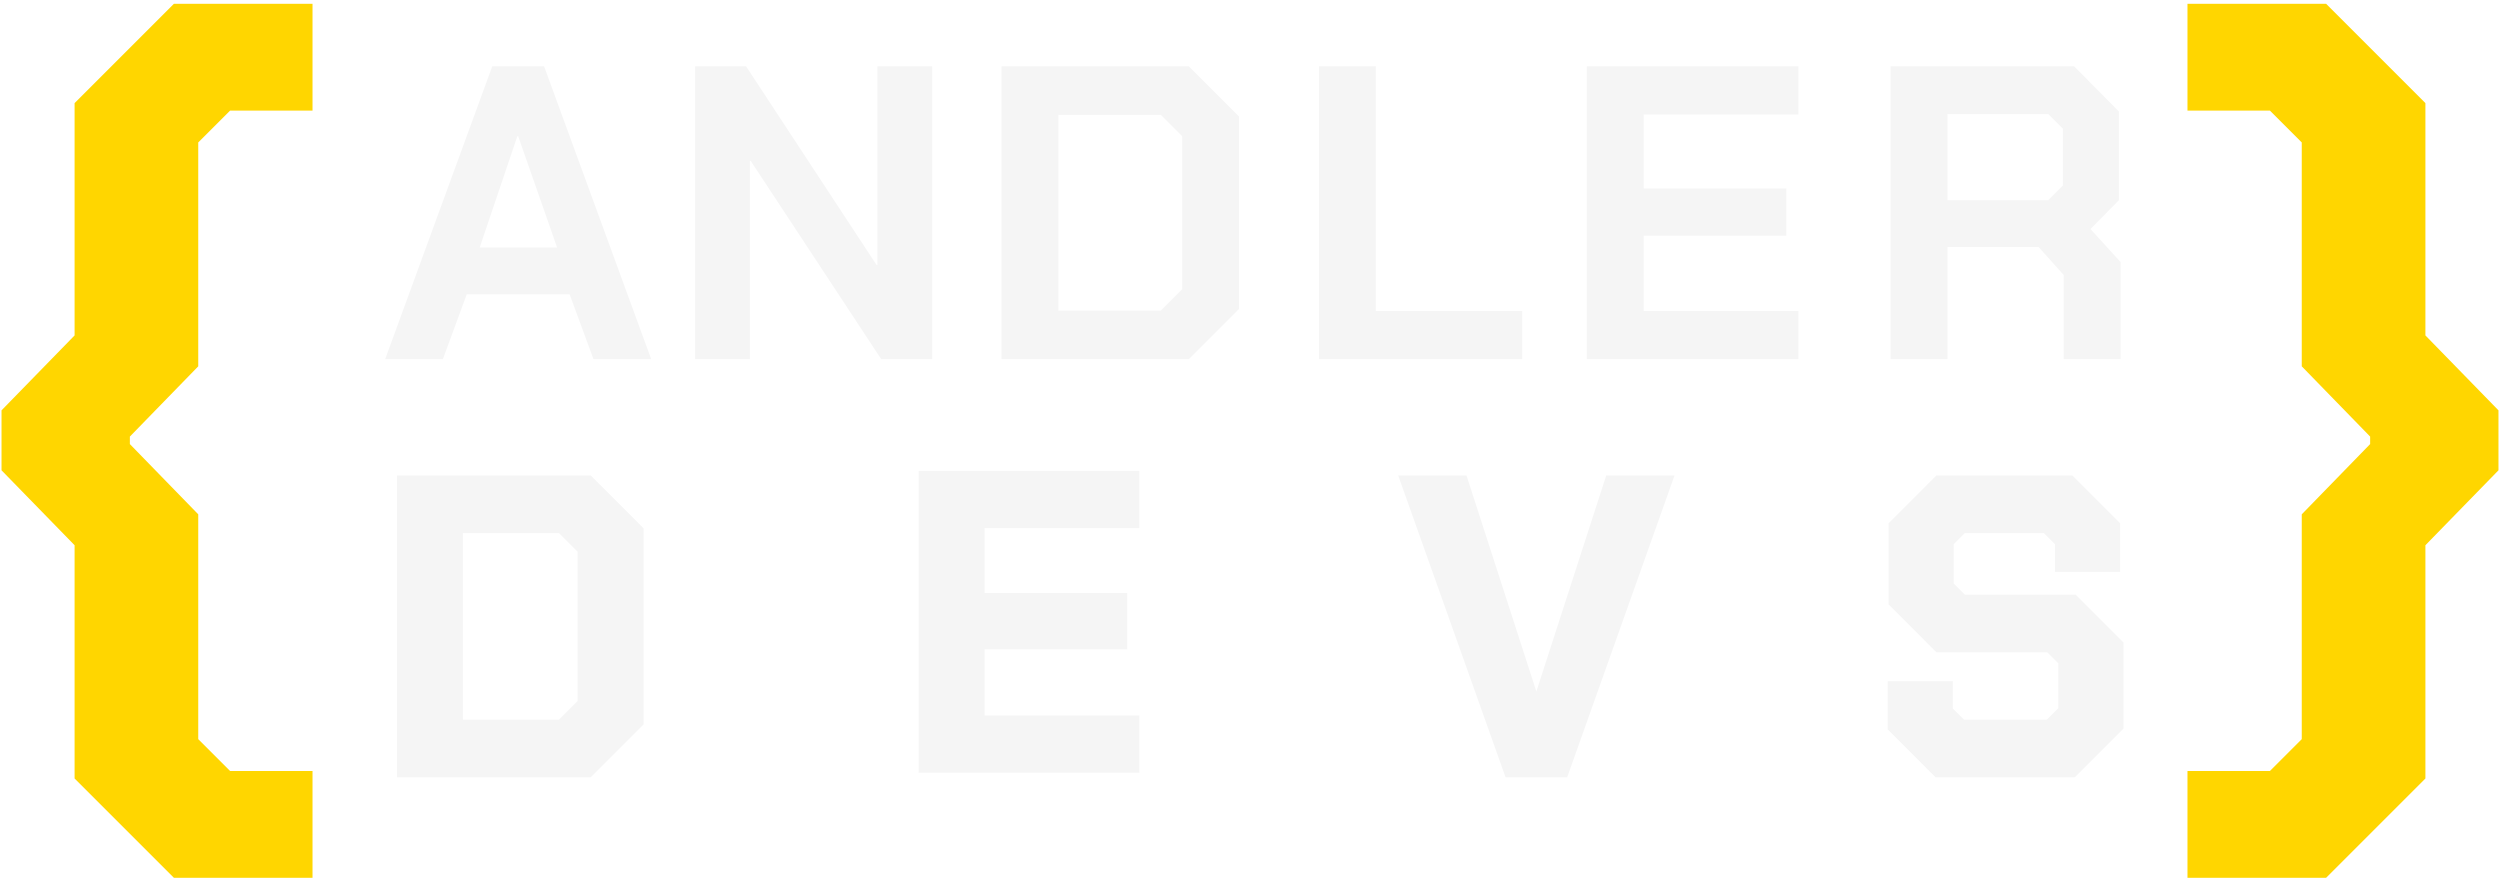
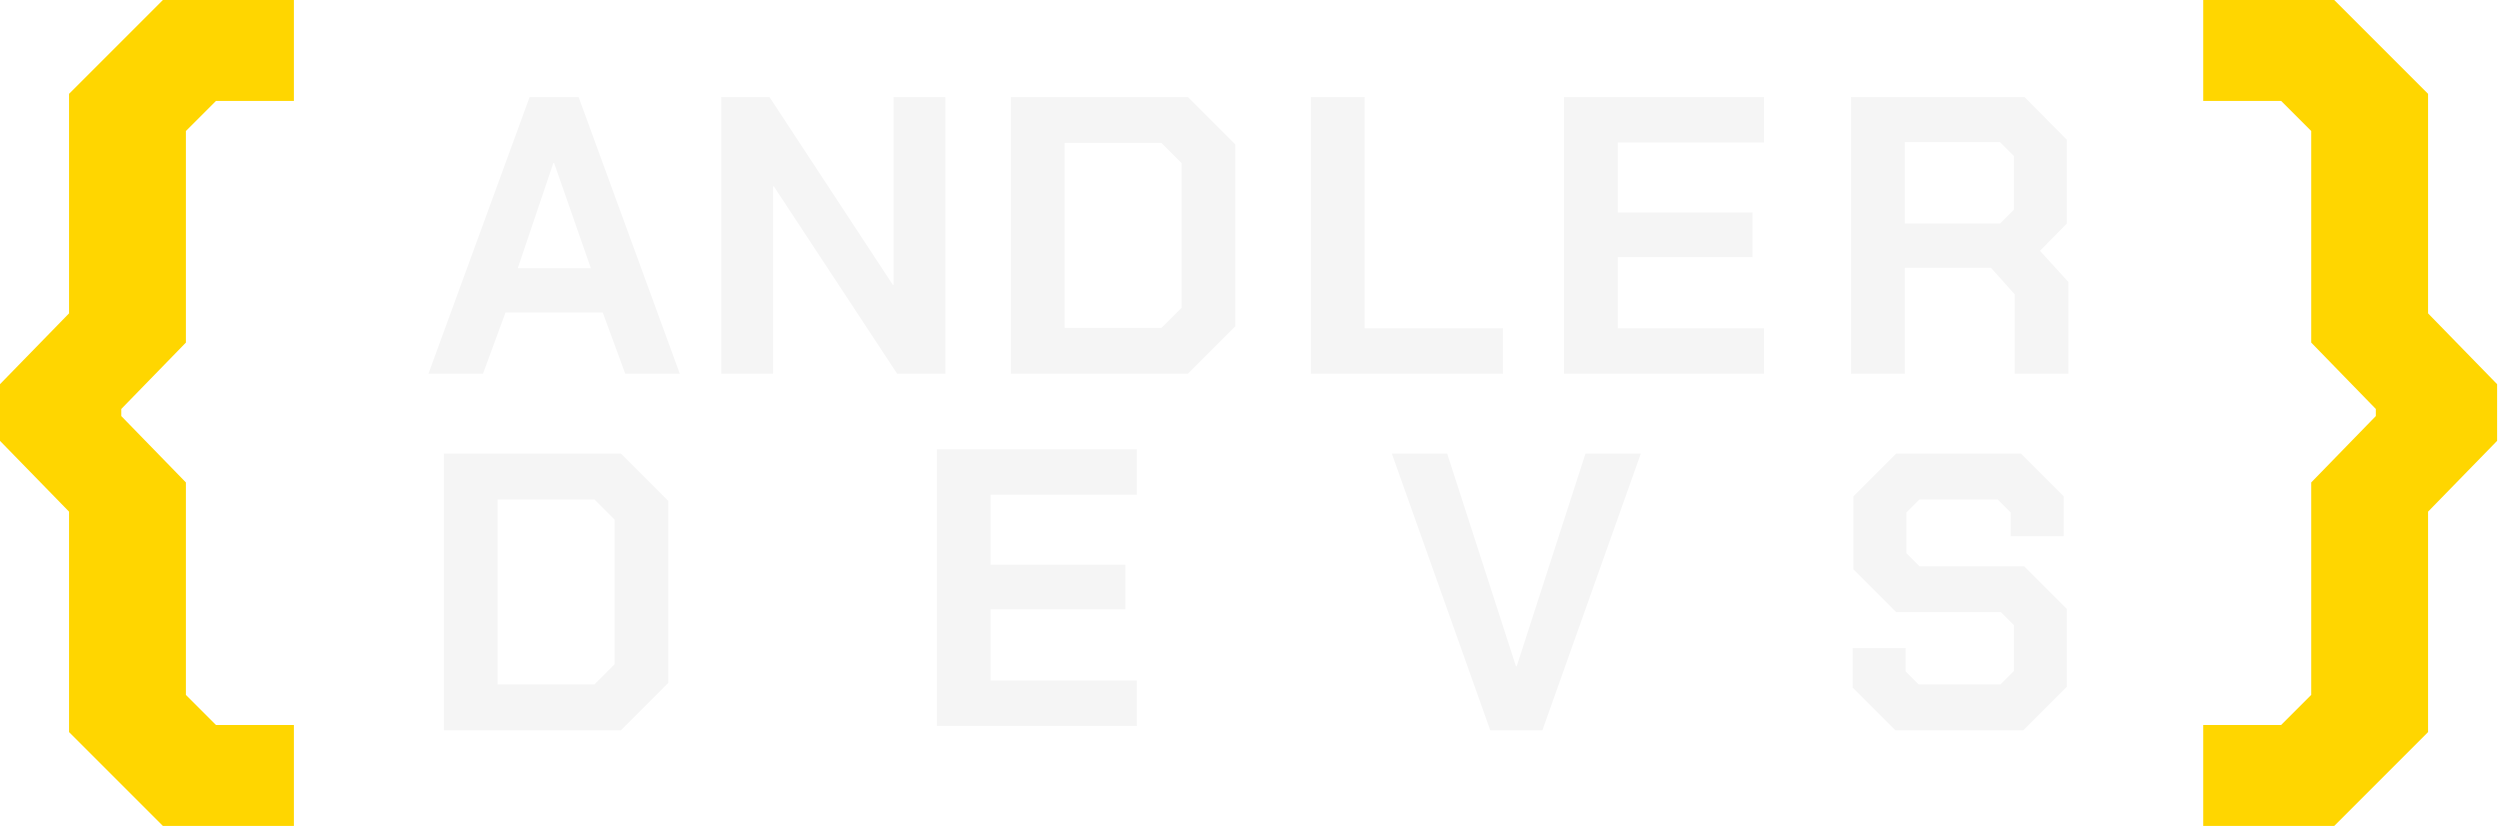
- <svg xmlns="http://www.w3.org/2000/svg" width="550px" height="194px" viewBox="0 0 550 194" version="1.1">
+ <svg xmlns="http://www.w3.org/2000/svg" width="582px" height="193px" viewBox="0 0 582 193" version="1.1">
  <g id="Page-1" stroke="none" stroke-width="1" fill="none" fill-rule="evenodd">
-     <path d="M456.318,14.6 L466.162,24.536 L466.162,44.04 L459.906,50.388 L466.53,57.656 L466.53,79 L454.018,79 L454.018,60.508 L448.498,54.344 L428.442,54.344 L428.442,79 L415.93,79 L415.93,14.6 L456.318,14.6 Z M395.656,14.6 L395.656,25.18 L361.616,25.18 L361.616,41.464 L392.988,41.464 L392.988,51.86 L361.616,51.86 L361.616,68.42 L395.656,68.42 L395.656,79 L349.104,79 L349.104,14.6 L395.656,14.6 Z M302.686,14.6 L302.686,68.42 L334.886,68.42 L334.886,79 L290.174,79 L290.174,14.6 L302.686,14.6 Z M261.548,14.6 L272.588,25.64 L272.588,67.96 L261.548,79 L220.332,79 L220.332,14.6 L261.548,14.6 Z M164.142,14.6 L192.846,58.3 L193.03,58.3 L193.03,14.6 L205.082,14.6 L205.082,79 L193.858,79 L165.154,35.392 L164.97,35.392 L164.97,79 L152.918,79 L152.918,14.6 L164.142,14.6 Z M119.704,14.6 L143.256,79 L130.56,79 L125.316,64.74 L102.684,64.74 L97.44,79 L84.744,79 L108.296,14.6 L119.704,14.6 Z M255.384,25.272 L232.844,25.272 L232.844,68.328 L255.384,68.328 L260.076,63.636 L260.076,29.964 L255.384,25.272 Z M114,29.964 L113.816,29.964 L105.536,54.436 L122.556,54.436 L114,29.964 Z M450.614,25.088 L428.442,25.088 L428.442,44.04 L450.614,44.04 L453.834,40.82 L453.834,28.308 L450.614,25.088 Z" id="Andler" fill="#F5F5F5" />
-     <path d="M455.49,105.6 L465.426,115.536 L465.426,124.828 L453.098,124.828 L453.098,119.308 L450.062,116.272 L431.846,116.272 L428.81,119.308 L428.81,128.784 L431.846,131.82 L456.226,131.82 L466.162,141.756 L466.162,159.88 L456.042,170 L426.234,170 L416.298,160.064 L416.298,150.864 L428.626,150.864 L428.626,156.292 L431.662,159.328 L450.706,159.328 L453.834,156.2 L453.834,145.528 L450.798,142.492 L426.418,142.492 L416.482,132.556 L416.482,115.536 L426.418,105.6 L455.49,105.6 Z M321.9,105.6 L337.908,155.096 L338.092,155.096 L354.1,105.6 L366.98,105.6 L344.072,170 L331.928,170 L309.02,105.6 L321.9,105.6 Z M129.548,105.6 L140.588,116.64 L140.588,158.96 L129.548,170 L88.332,170 L88.332,105.6 L129.548,105.6 Z M249.656,104.6 L249.656,115.18 L215.616,115.18 L215.616,131.464 L246.988,131.464 L246.988,141.86 L215.616,141.86 L215.616,158.42 L249.656,158.42 L249.656,169 L203.104,169 L203.104,104.6 L249.656,104.6 Z M123.384,116.272 L100.844,116.272 L100.844,159.328 L123.384,159.328 L128.076,154.636 L128.076,120.964 L123.384,116.272 Z" id="Devs" stroke="#F5F5F5" stroke-width="2" fill="#F5F5F5" stroke-linecap="square" />
-     <path d="M68.755,0.839 L68.755,24.332 L50.62,24.332 L43.613,31.339 L43.613,80.592 L28.569,96.048 L28.569,97.696 L43.613,113.152 L43.613,162.612 L50.62,169.618 L68.755,169.618 L68.755,193.111 L38.255,193.111 L16.411,171.267 L16.411,119.953 L0.336,103.467 L0.336,90.277 L16.411,73.791 L16.411,22.683 L38.255,0.839 L68.755,0.839 Z M511.745,0.839 L533.589,22.683 L533.589,73.791 L549.664,90.277 L549.664,103.467 L533.589,119.953 L533.589,171.267 L511.745,193.111 L481.245,193.111 L481.245,169.618 L499.38,169.618 L506.387,162.612 L506.387,113.152 L521.431,97.696 L521.431,96.048 L506.387,80.592 L506.387,31.339 L499.38,24.332 L481.245,24.332 L481.245,0.839 L511.745,0.839 Z" id="{--}" fill="#FFD600" />
+     <path d="M470.49,105.6 L480.426,115.536 L480.426,124.828 L468.098,124.828 L468.098,119.308 L465.062,116.272 L446.846,116.272 L443.81,119.308 L443.81,128.784 L446.846,131.82 L471.226,131.82 L481.162,141.756 L481.162,159.88 L471.042,170 L441.234,170 L431.298,160.064 L431.298,150.864 L443.626,150.864 L443.626,156.292 L446.662,159.328 L465.706,159.328 L468.834,156.2 L468.834,145.528 L465.798,142.492 L441.418,142.492 L431.482,132.556 L431.482,115.536 L441.418,105.6 L470.49,105.6 Z M336.9,105.6 L352.908,155.096 L353.092,155.096 L369.1,105.6 L381.98,105.6 L359.072,170 L346.928,170 L324.02,105.6 L336.9,105.6 Z M144.548,105.6 L155.588,116.64 L155.588,158.96 L144.548,170 L103.332,170 L103.332,105.6 L144.548,105.6 Z M264.656,104.6 L264.656,115.18 L230.616,115.18 L230.616,131.464 L261.988,131.464 L261.988,141.86 L230.616,141.86 L230.616,158.42 L264.656,158.42 L264.656,169 L218.104,169 L218.104,104.6 L264.656,104.6 Z M138.384,116.272 L115.844,116.272 L115.844,159.328 L138.384,159.328 L143.076,154.636 L143.076,120.964 L138.384,116.272 Z M471.318,22.6 L481.162,32.536 L481.162,52.04 L474.906,58.388 L481.53,65.656 L481.53,87 L469.018,87 L469.018,68.508 L463.498,62.344 L443.442,62.344 L443.442,87 L430.93,87 L430.93,22.6 L471.318,22.6 Z M410.656,22.6 L410.656,33.18 L376.616,33.18 L376.616,49.464 L407.988,49.464 L407.988,59.86 L376.616,59.86 L376.616,76.42 L410.656,76.42 L410.656,87 L364.104,87 L364.104,22.6 L410.656,22.6 Z M317.686,22.6 L317.686,76.42 L349.886,76.42 L349.886,87 L305.174,87 L305.174,22.6 L317.686,22.6 Z M276.548,22.6 L287.588,33.64 L287.588,75.96 L276.548,87 L235.332,87 L235.332,22.6 L276.548,22.6 Z M179.142,22.6 L207.846,66.3 L208.03,66.3 L208.03,22.6 L220.082,22.6 L220.082,87 L208.858,87 L180.154,43.392 L179.97,43.392 L179.97,87 L167.918,87 L167.918,22.6 L179.142,22.6 Z M134.704,22.6 L158.256,87 L145.56,87 L140.316,72.74 L117.684,72.74 L112.44,87 L99.744,87 L123.296,22.6 L134.704,22.6 Z M270.384,33.272 L247.844,33.272 L247.844,76.328 L270.384,76.328 L275.076,71.636 L275.076,37.964 L270.384,33.272 Z M129,37.964 L128.816,37.964 L120.536,62.436 L137.556,62.436 L129,37.964 Z M465.614,33.088 L443.442,33.088 L443.442,52.04 L465.614,52.04 L468.834,48.82 L468.834,36.308 L465.614,33.088 Z" id="Andler-Devs" fill="#F5F5F5" />
+     <path d="M68.419,2.84217094e-14 L68.419,23.493 L50.284,23.493 L43.277,30.5 L43.277,79.753 L28.233,95.209 L28.233,96.858 L43.277,112.314 L43.277,161.773 L50.284,168.78 L68.419,168.78 L68.419,192.273 L37.919,192.273 L16.074,170.428 L16.074,119.114 L0,102.628 L0,89.439 L16.074,72.952 L16.074,21.844 L37.919,2.84217094e-14 L68.419,2.84217094e-14 Z M543.409,2.84217094e-14 L565.253,21.844 L565.253,72.952 L581.327,89.439 L581.327,102.628 L565.253,119.114 L565.253,170.428 L543.409,192.273 L512.909,192.273 L512.909,168.78 L531.044,168.78 L538.051,161.773 L538.051,112.314 L553.094,96.858 L553.094,95.209 L538.051,79.753 L538.051,30.5 L531.044,23.493 L512.909,23.493 L512.909,2.84217094e-14 L543.409,2.84217094e-14 Z" id="{--}" fill="#FFD600" />
  </g>
</svg>
